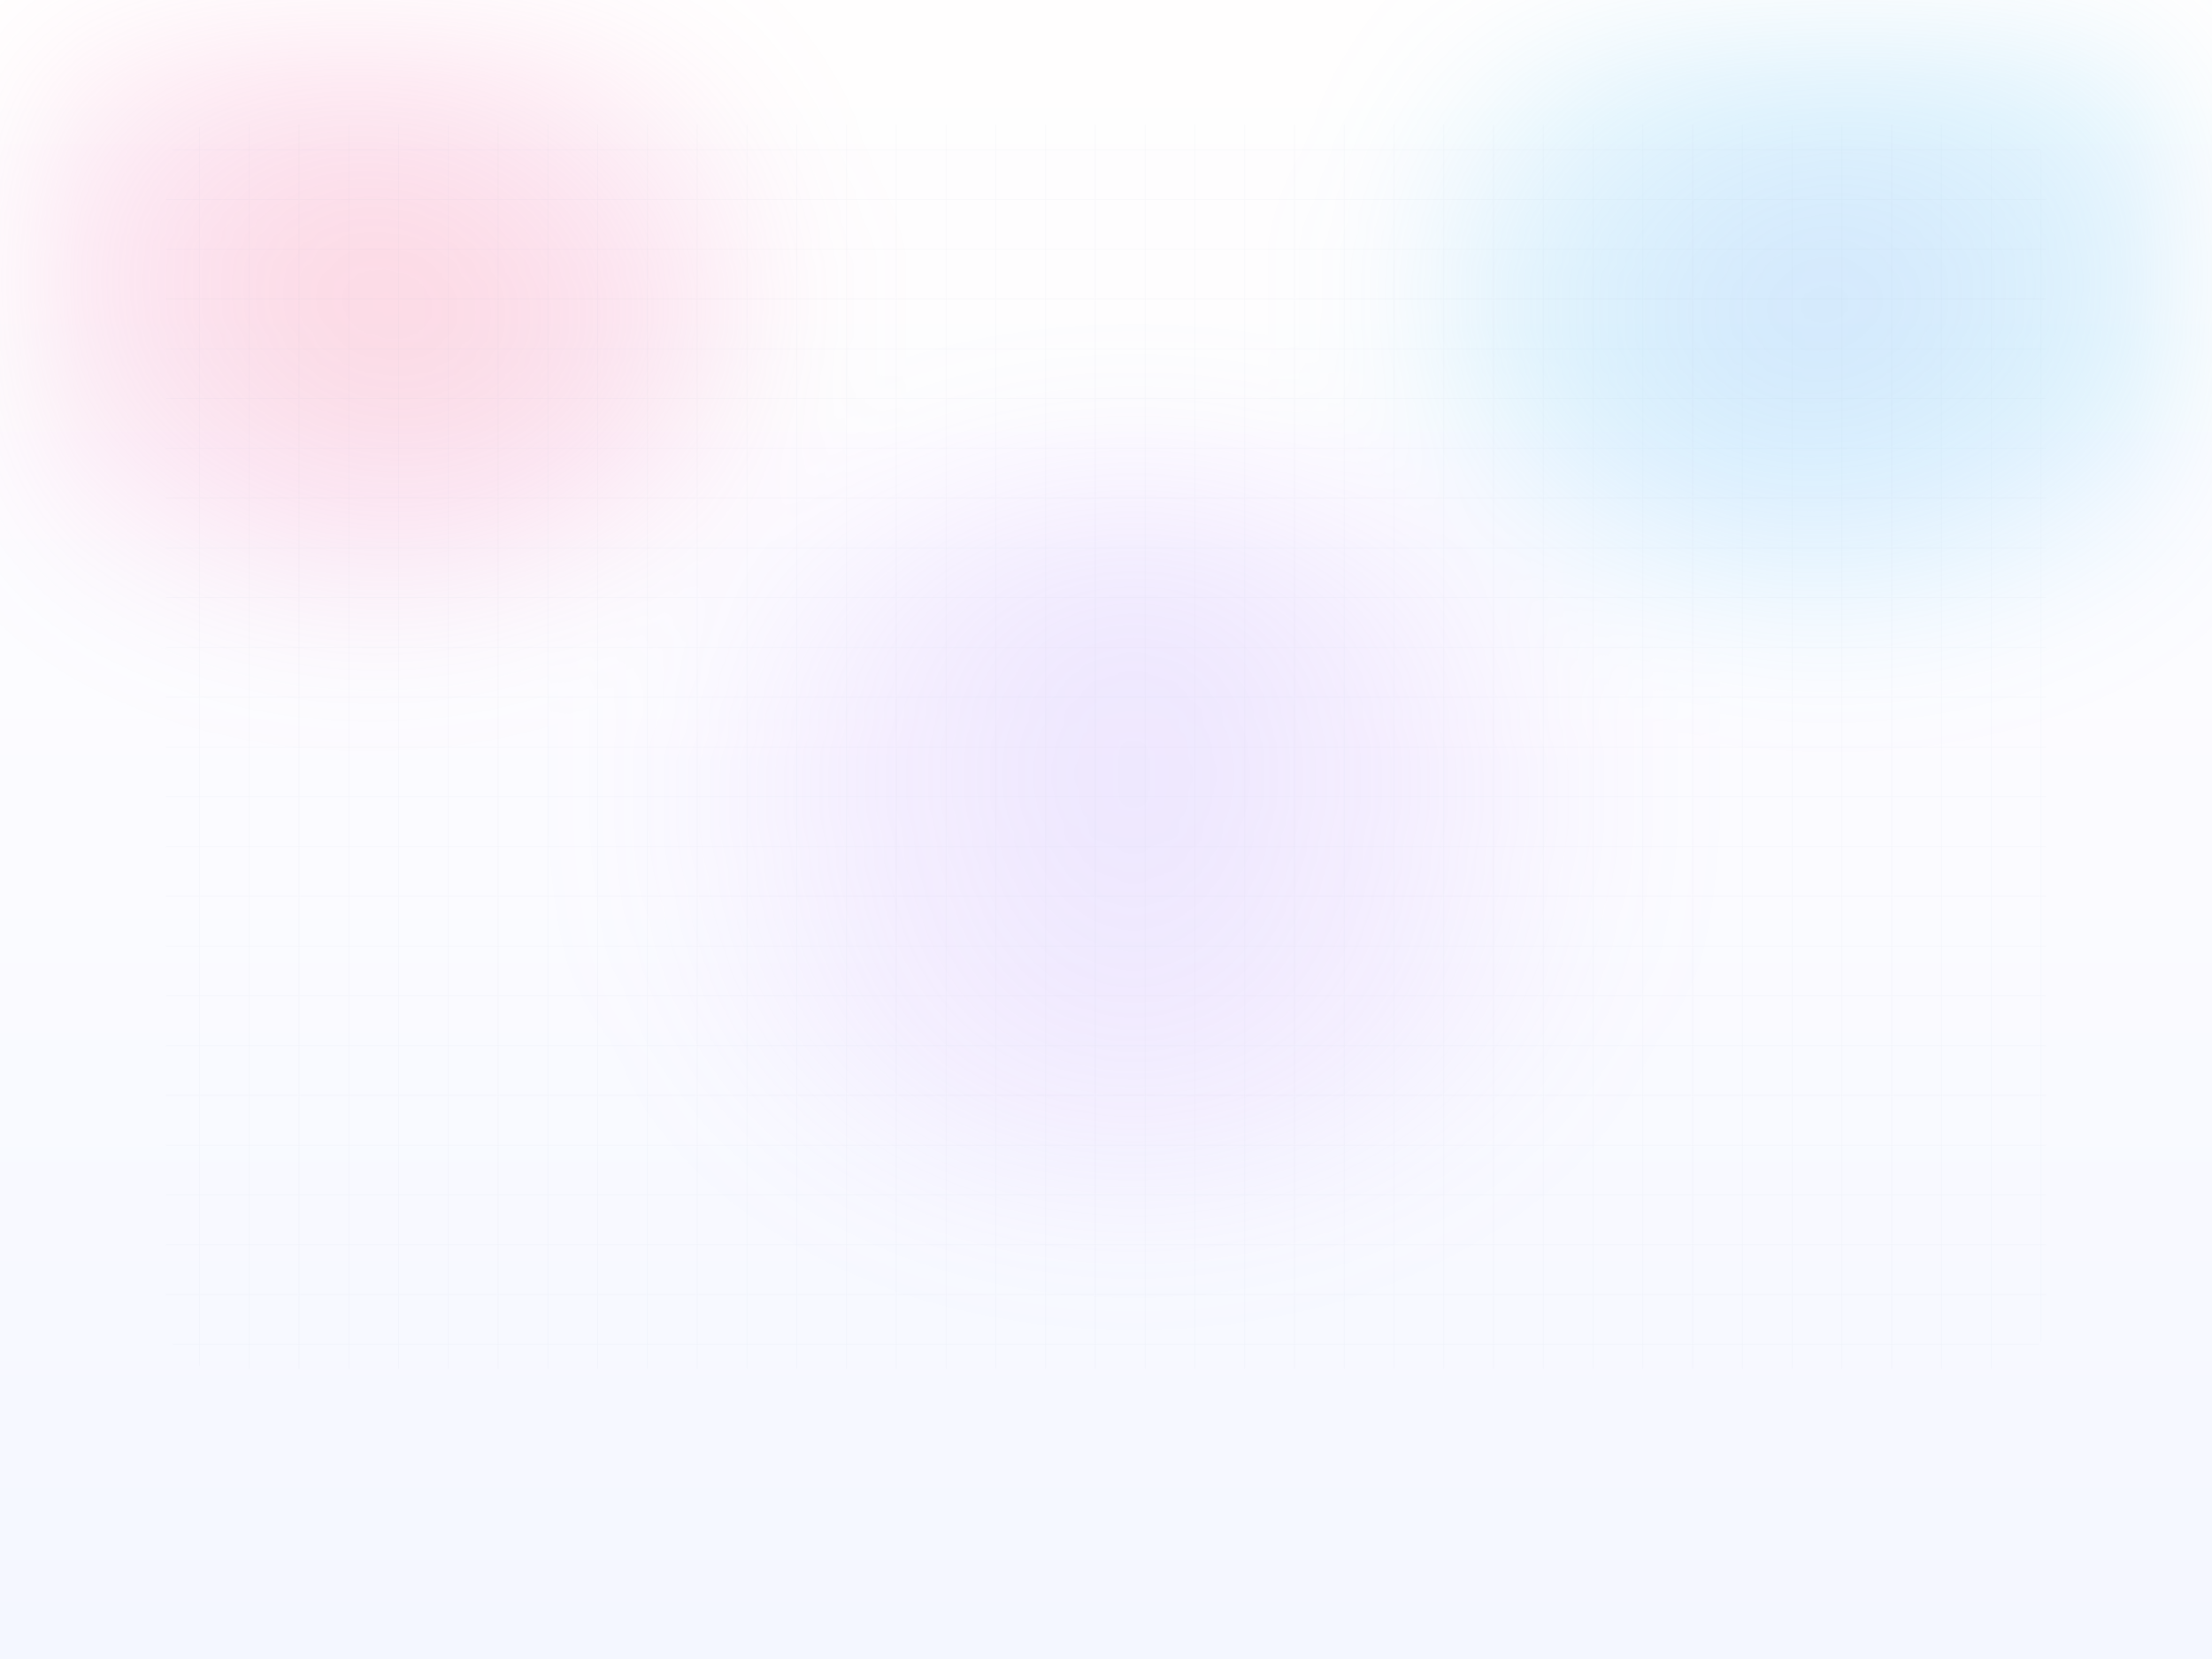
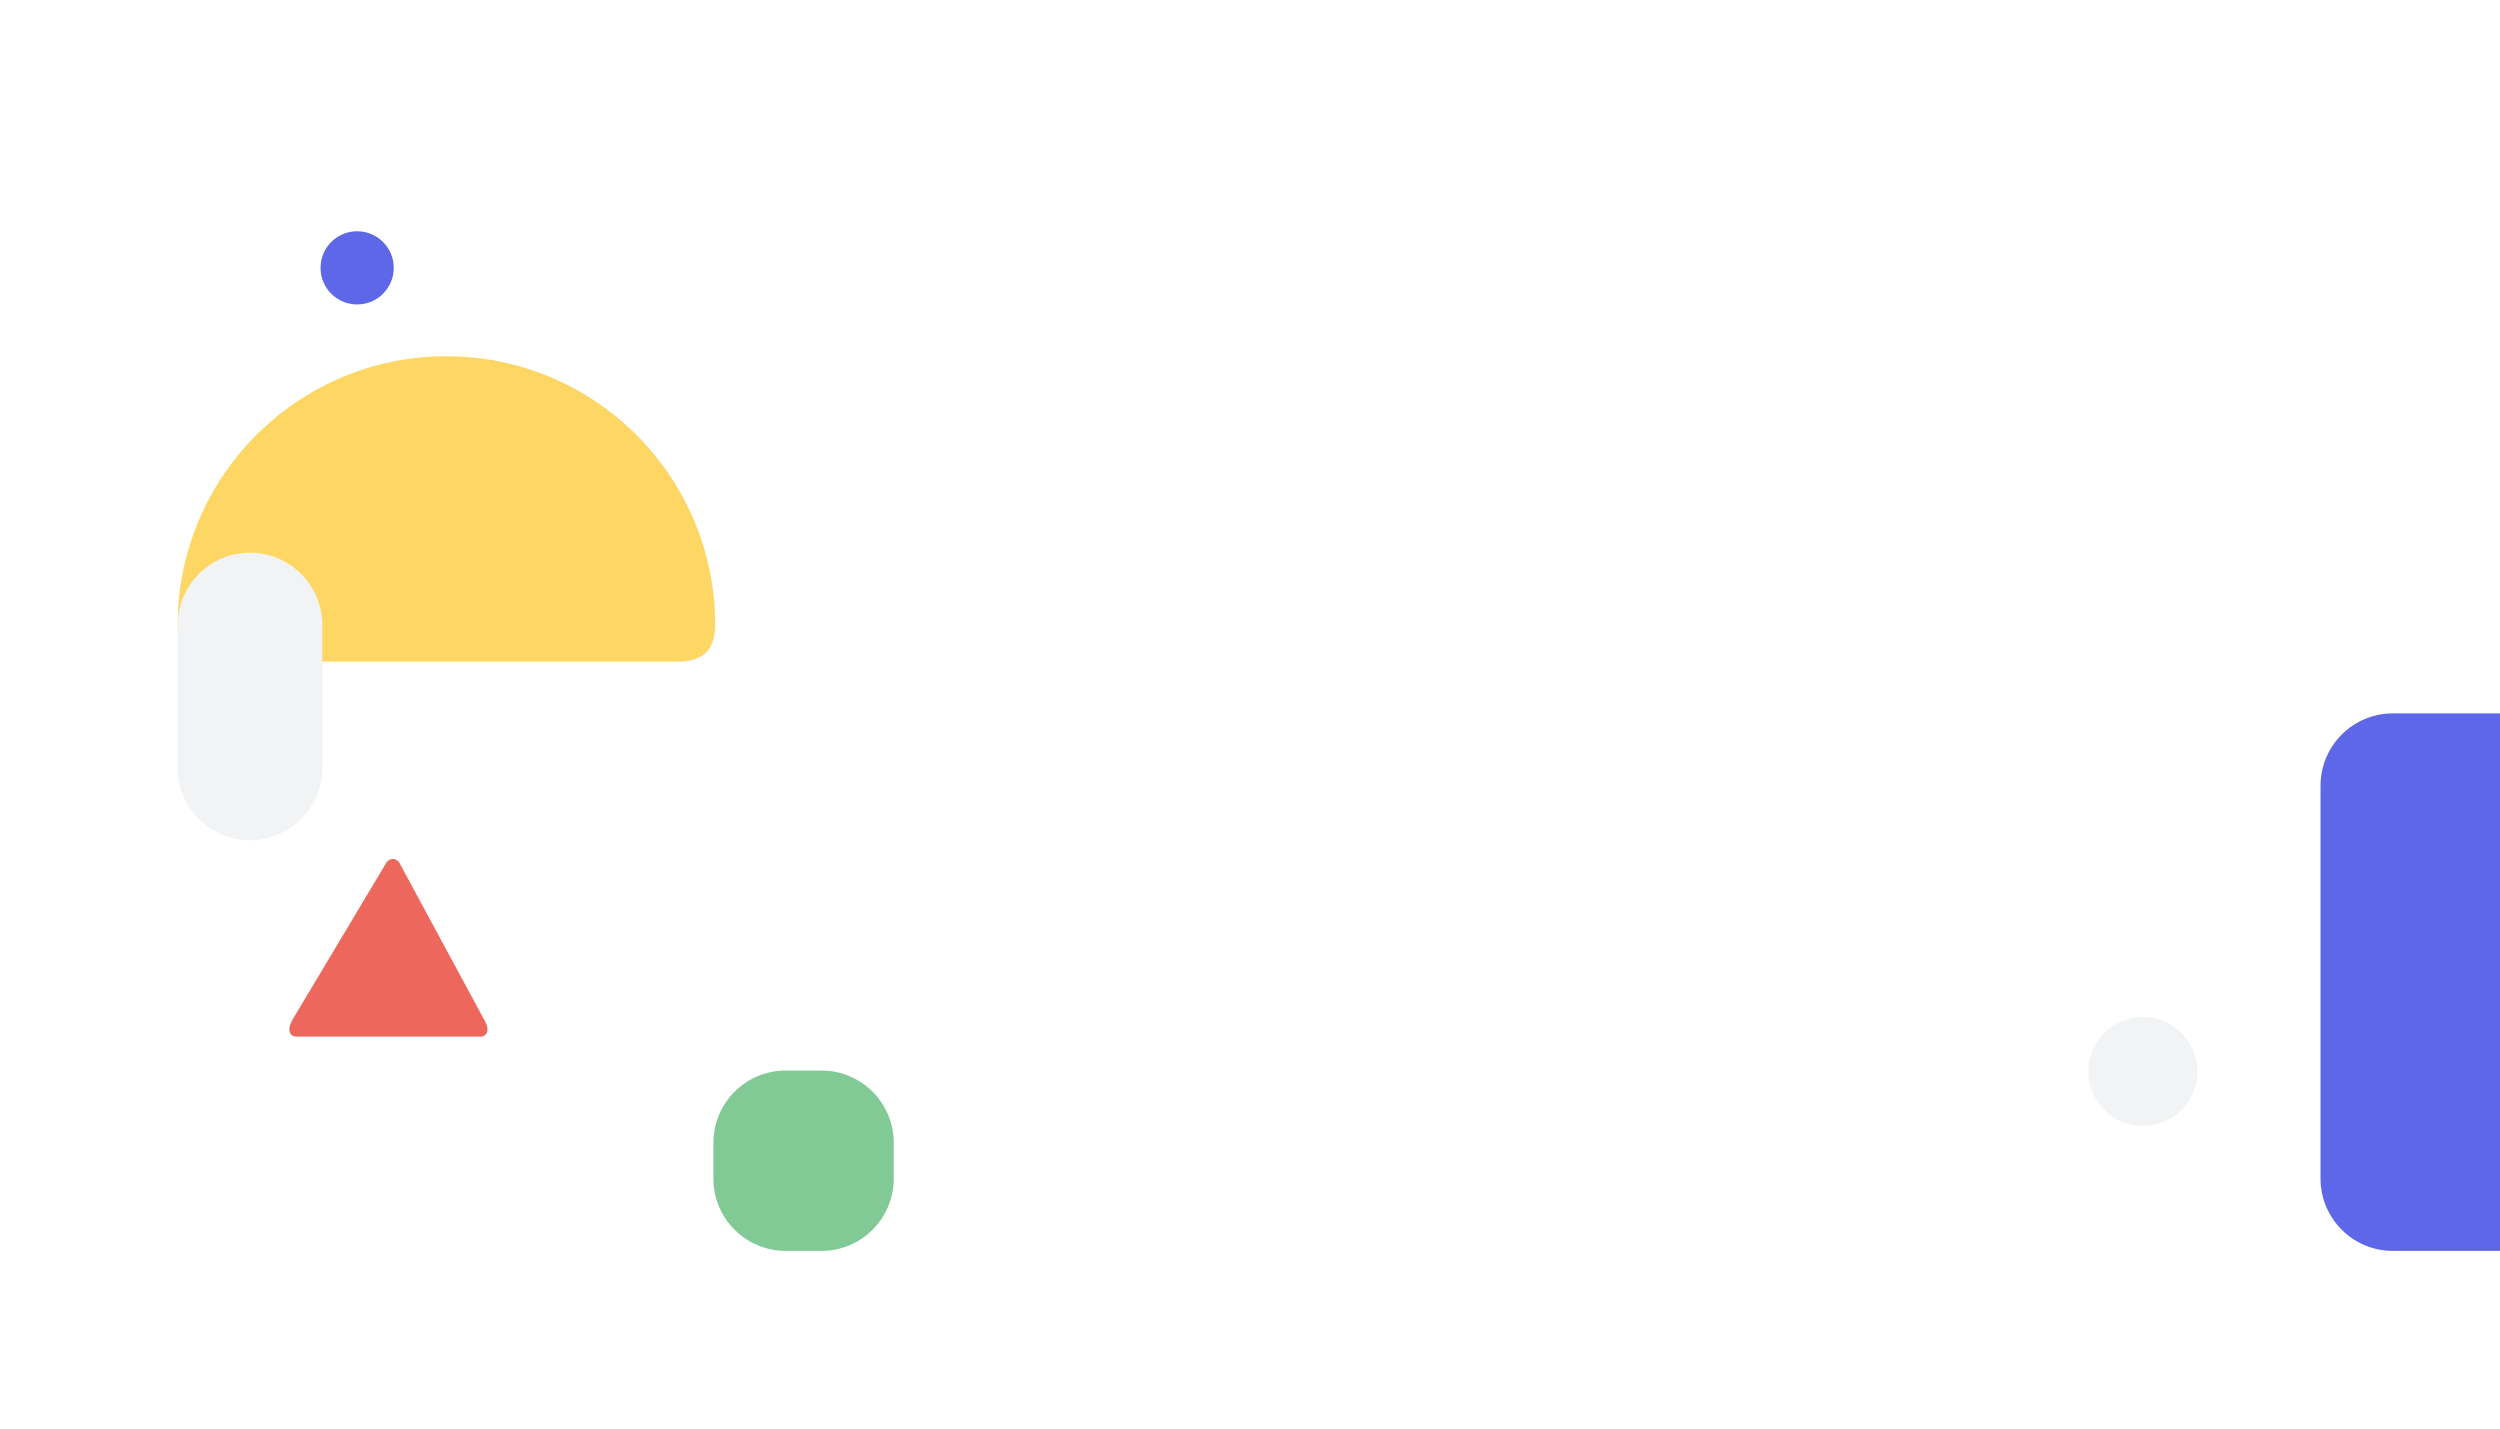
- <svg xmlns="http://www.w3.org/2000/svg" width="1600" height="1200" viewBox="0 0 1600 1200" fill="none">
-   <defs>
-     <linearGradient id="bgBase" x1="800" y1="0" x2="800" y2="1200" gradientUnits="userSpaceOnUse">
-       <stop stop-color="#FFFEFE" />
-       <stop offset="0.52" stop-color="#FBFBFF" />
-       <stop offset="1" stop-color="#F4F7FF" />
-     </linearGradient>
-     <radialGradient id="pinkGlow" cx="0" cy="0" r="1" gradientUnits="userSpaceOnUse" gradientTransform="translate(280 220) rotate(16) scale(420 320)">
-       <stop stop-color="#FB7185" stop-opacity="0.28" />
-       <stop offset="0.45" stop-color="#F472B6" stop-opacity="0.18" />
-       <stop offset="1" stop-color="#F472B6" stop-opacity="0" />
-     </radialGradient>
-     <radialGradient id="blueGlow" cx="0" cy="0" r="1" gradientUnits="userSpaceOnUse" gradientTransform="translate(1320 220) rotate(-12) scale(430 330)">
-       <stop stop-color="#60A5FA" stop-opacity="0.28" />
-       <stop offset="0.5" stop-color="#38BDF8" stop-opacity="0.16" />
-       <stop offset="1" stop-color="#38BDF8" stop-opacity="0" />
-     </radialGradient>
-     <radialGradient id="violetGlow" cx="0" cy="0" r="1" gradientUnits="userSpaceOnUse" gradientTransform="translate(820 560) rotate(90) scale(520 360)">
-       <stop stop-color="#A78BFA" stop-opacity="0.2" />
-       <stop offset="0.54" stop-color="#C084FC" stop-opacity="0.11" />
-       <stop offset="1" stop-color="#C084FC" stop-opacity="0" />
-     </radialGradient>
-     <pattern id="grid" width="36" height="36" patternUnits="userSpaceOnUse">
-       <path d="M36 0H0V36" stroke="#94A3B8" stroke-opacity="0.12" />
-     </pattern>
-     <filter id="blurA" x="-200" y="-200" width="2000" height="1600" filterUnits="userSpaceOnUse" color-interpolation-filters="sRGB">
-       <feGaussianBlur stdDeviation="60" />
-     </filter>
-   </defs>
-   <rect width="1600" height="1200" fill="url(#bgBase)" />
-   <g filter="url(#blurA)">
-     <ellipse cx="260" cy="210" rx="280" ry="220" fill="url(#pinkGlow)" />
-     <ellipse cx="1330" cy="200" rx="300" ry="230" fill="url(#blueGlow)" />
-     <ellipse cx="820" cy="600" rx="360" ry="250" fill="url(#violetGlow)" />
-   </g>
-   <rect x="120" y="90" width="1360" height="900" rx="36" fill="url(#grid)" opacity="0.5" />
+ <svg xmlns="http://www.w3.org/2000/svg" version="1.1" baseProfile="full" width="100%" height="100%" viewBox="0 0 1400 800">
+   <rect x="1300" y="400" rx="40" ry="40" width="300" height="300" stroke="#5D67E8" fill="#5D67E8">
+     <animateTransform attributeType="XML" attributeName="transform" begin="0s" dur="35s" type="rotate" from="0 1450 550" to="360 1450 550" repeatCount="indefinite" />
+   </rect>
+   <path d="M 100 350 A 150 150 0 1 1 400 350 Q400 370 380 370 L 250 370 L 120 370 Q100 370 100 350" stroke="rgb(253, 214, 99)" fill="rgb(253, 214, 99)">
+     <animateMotion path="M 800 -200 L 800 -300 L 800 -200" dur="20s" begin="0s" repeatCount="indefinite" />
+     <animateTransform attributeType="XML" attributeName="transform" begin="0s" dur="30s" type="rotate" values="0 210 530 ; -30 210 530 ; 0 210 530" keyTimes="0 ; 0.5 ; 1" repeatCount="indefinite" />
+   </path>
+   <circle cx="200" cy="150" r="20" stroke="#5D67E8" fill="#5D67E8">
+     <animateMotion path="M 0 0 L 40 20 Z" dur="5s" repeatCount="indefinite" />
+   </circle>
+   <path d="M 165 580 L 270 580 Q275 578 270 570 L 223 483 Q220 480 217 483 L 165 570 Q160 578 165 580" stroke="rgb(238, 103, 92)" fill="rgb(238, 103, 92)">
+     <animateTransform attributeType="XML" attributeName="transform" begin="0s" dur="35s" type="rotate" from="0 210 530" to="360 210 530" repeatCount="indefinite" />
+   </path>
+   <circle cx="1200" cy="600" r="30" stroke="rgb(241, 243, 244)" fill="rgb(241, 243, 244)">
+     <animateMotion path="M 0 0 L -20 40 Z" dur="9s" repeatCount="indefinite" />
+   </circle>
+   <path d="M 100 350 A 40 40 0 1 1 180 350 L 180 430 A 40 40 0 1 1 100 430 Z" stroke="rgb(241, 243, 244)" fill="rgb(241, 243, 244)">
+     <animateMotion path="M 140 390 L 180 360 L 140 390" dur="20s" begin="0s" repeatCount="indefinite" />
+     <animateTransform attributeType="XML" attributeName="transform" begin="0s" dur="30s" type="rotate" values="0 140 390; -60 140 390; 0 140 390" keyTimes="0 ; 0.5 ; 1" repeatCount="indefinite" />
+   </path>
+   <rect x="400" y="600" rx="40" ry="40" width="100" height="100" stroke="rgb(129, 201, 149)" fill="rgb(129, 201, 149)">
+     <animateTransform attributeType="XML" attributeName="transform" begin="0s" dur="35s" type="rotate" from="-30 550 750" to="330 550 750" repeatCount="indefinite" />
+   </rect>
</svg>
